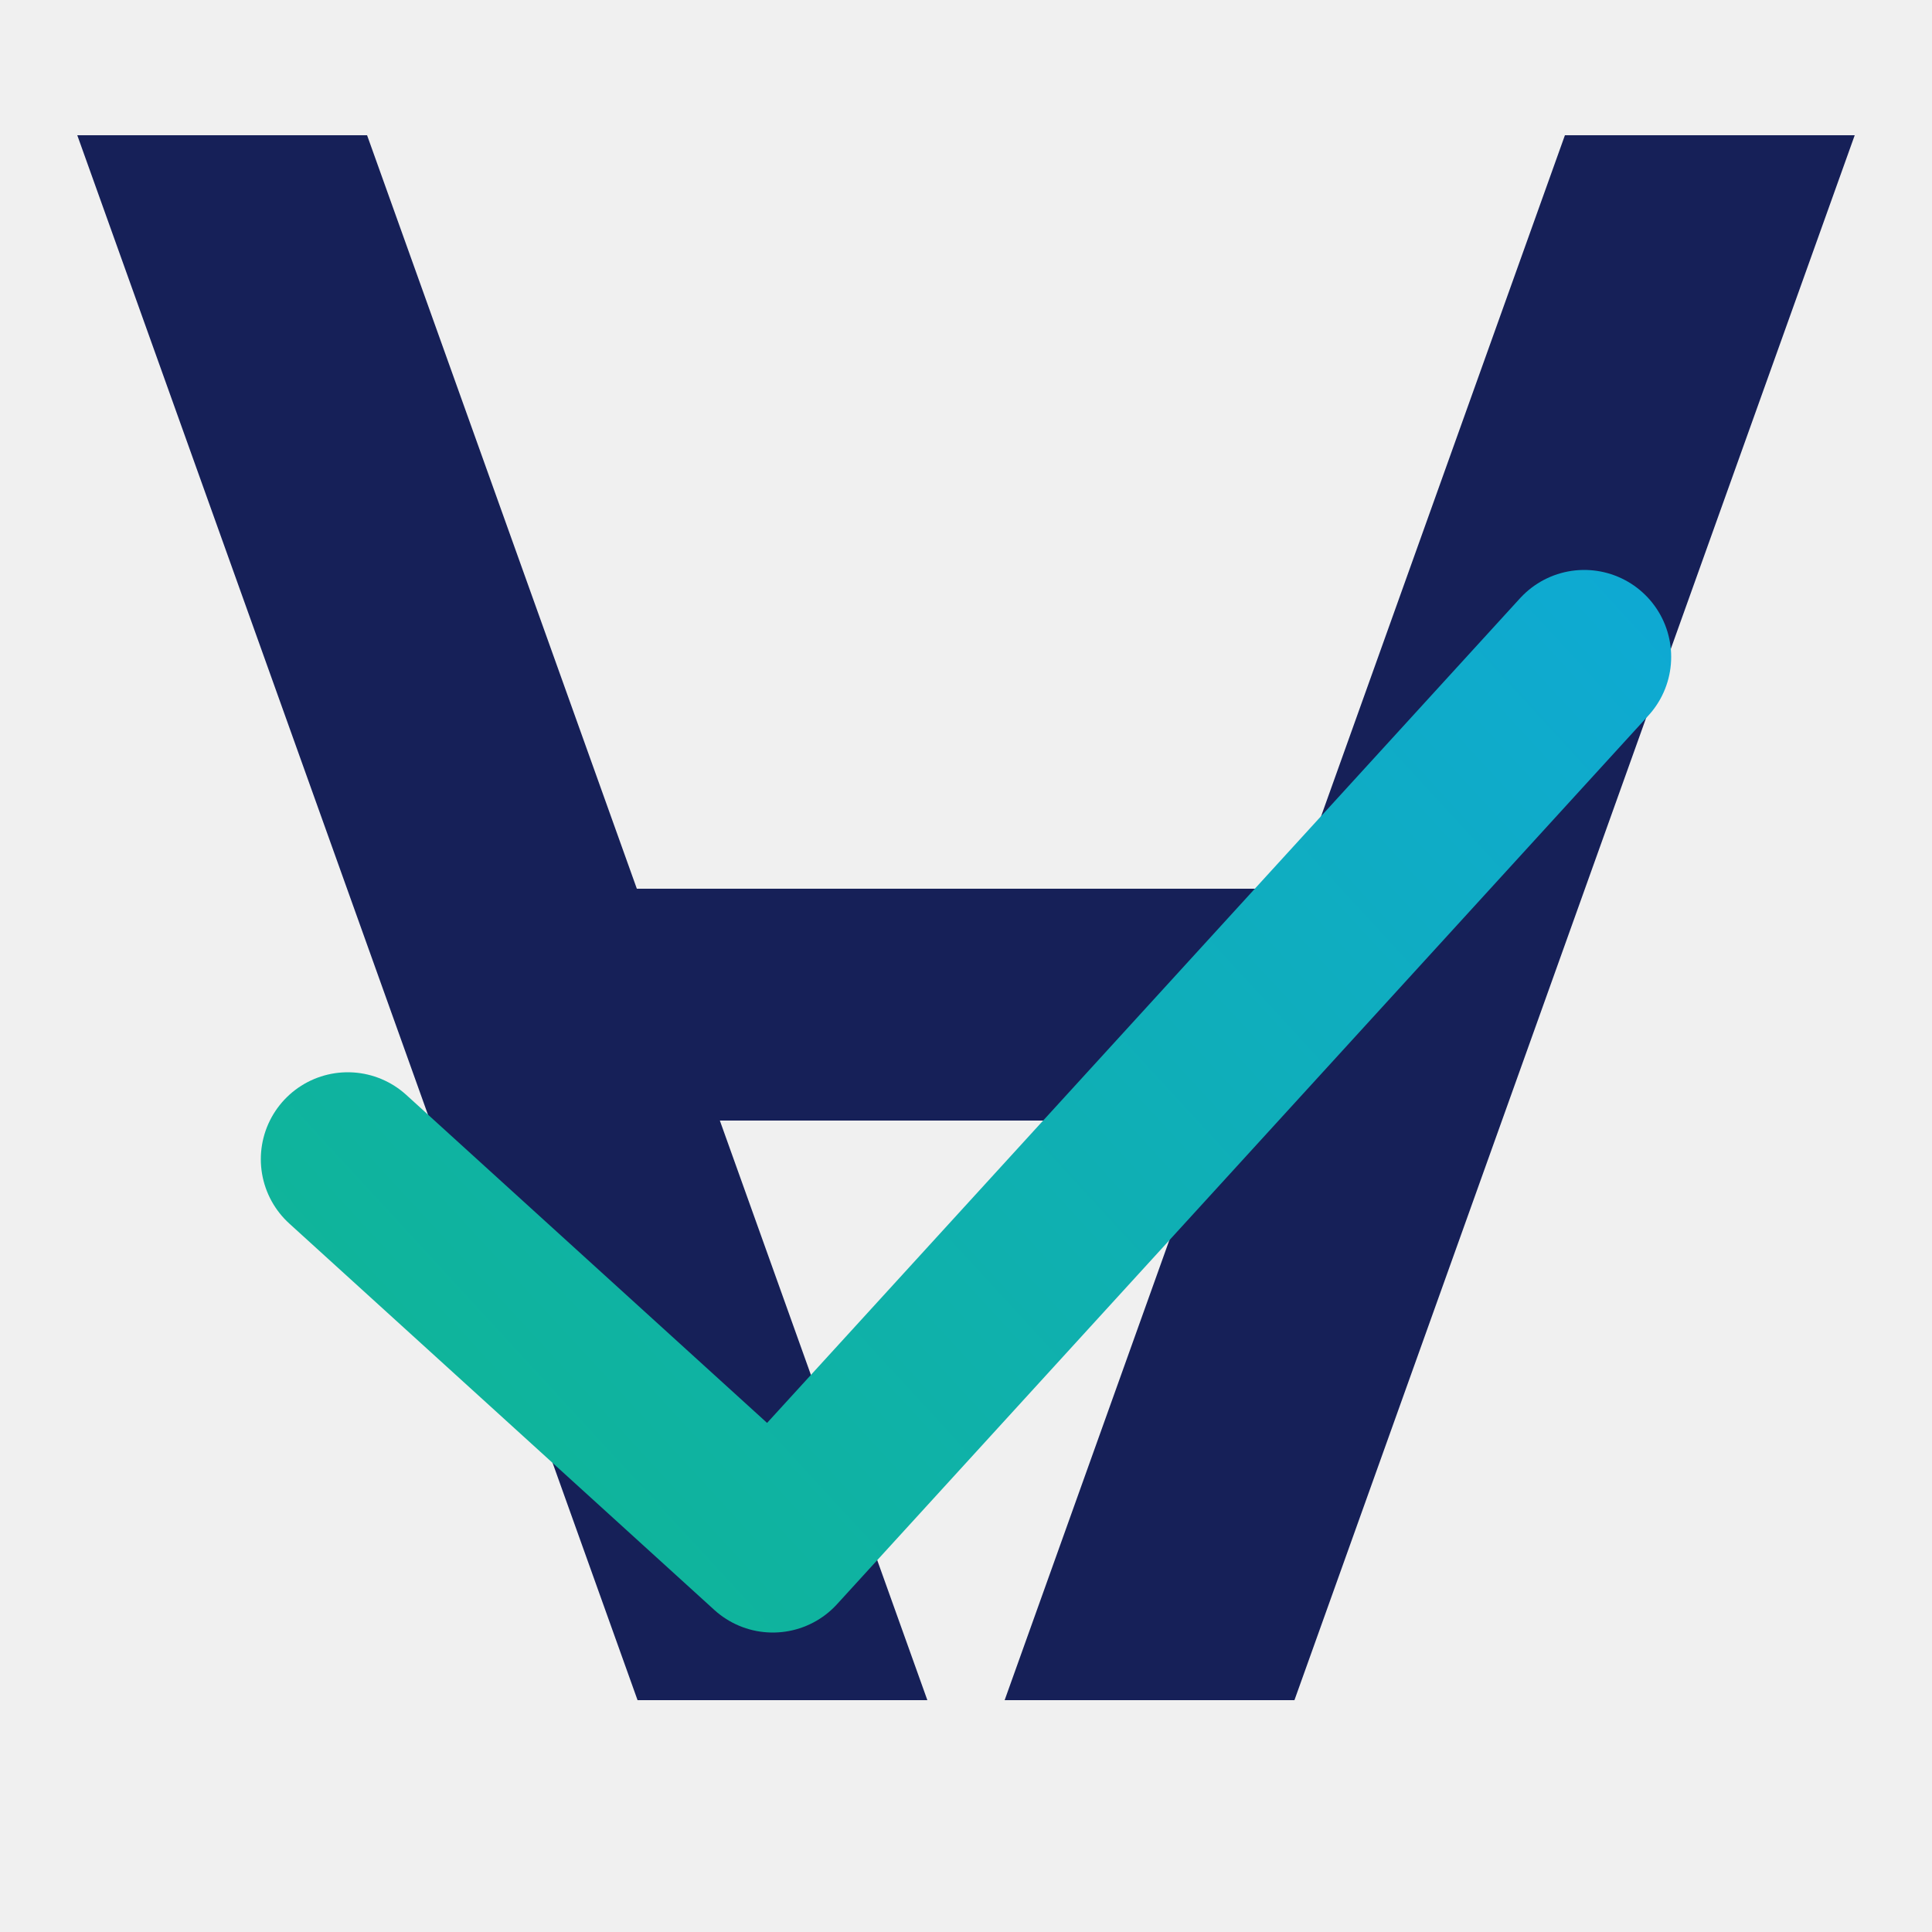
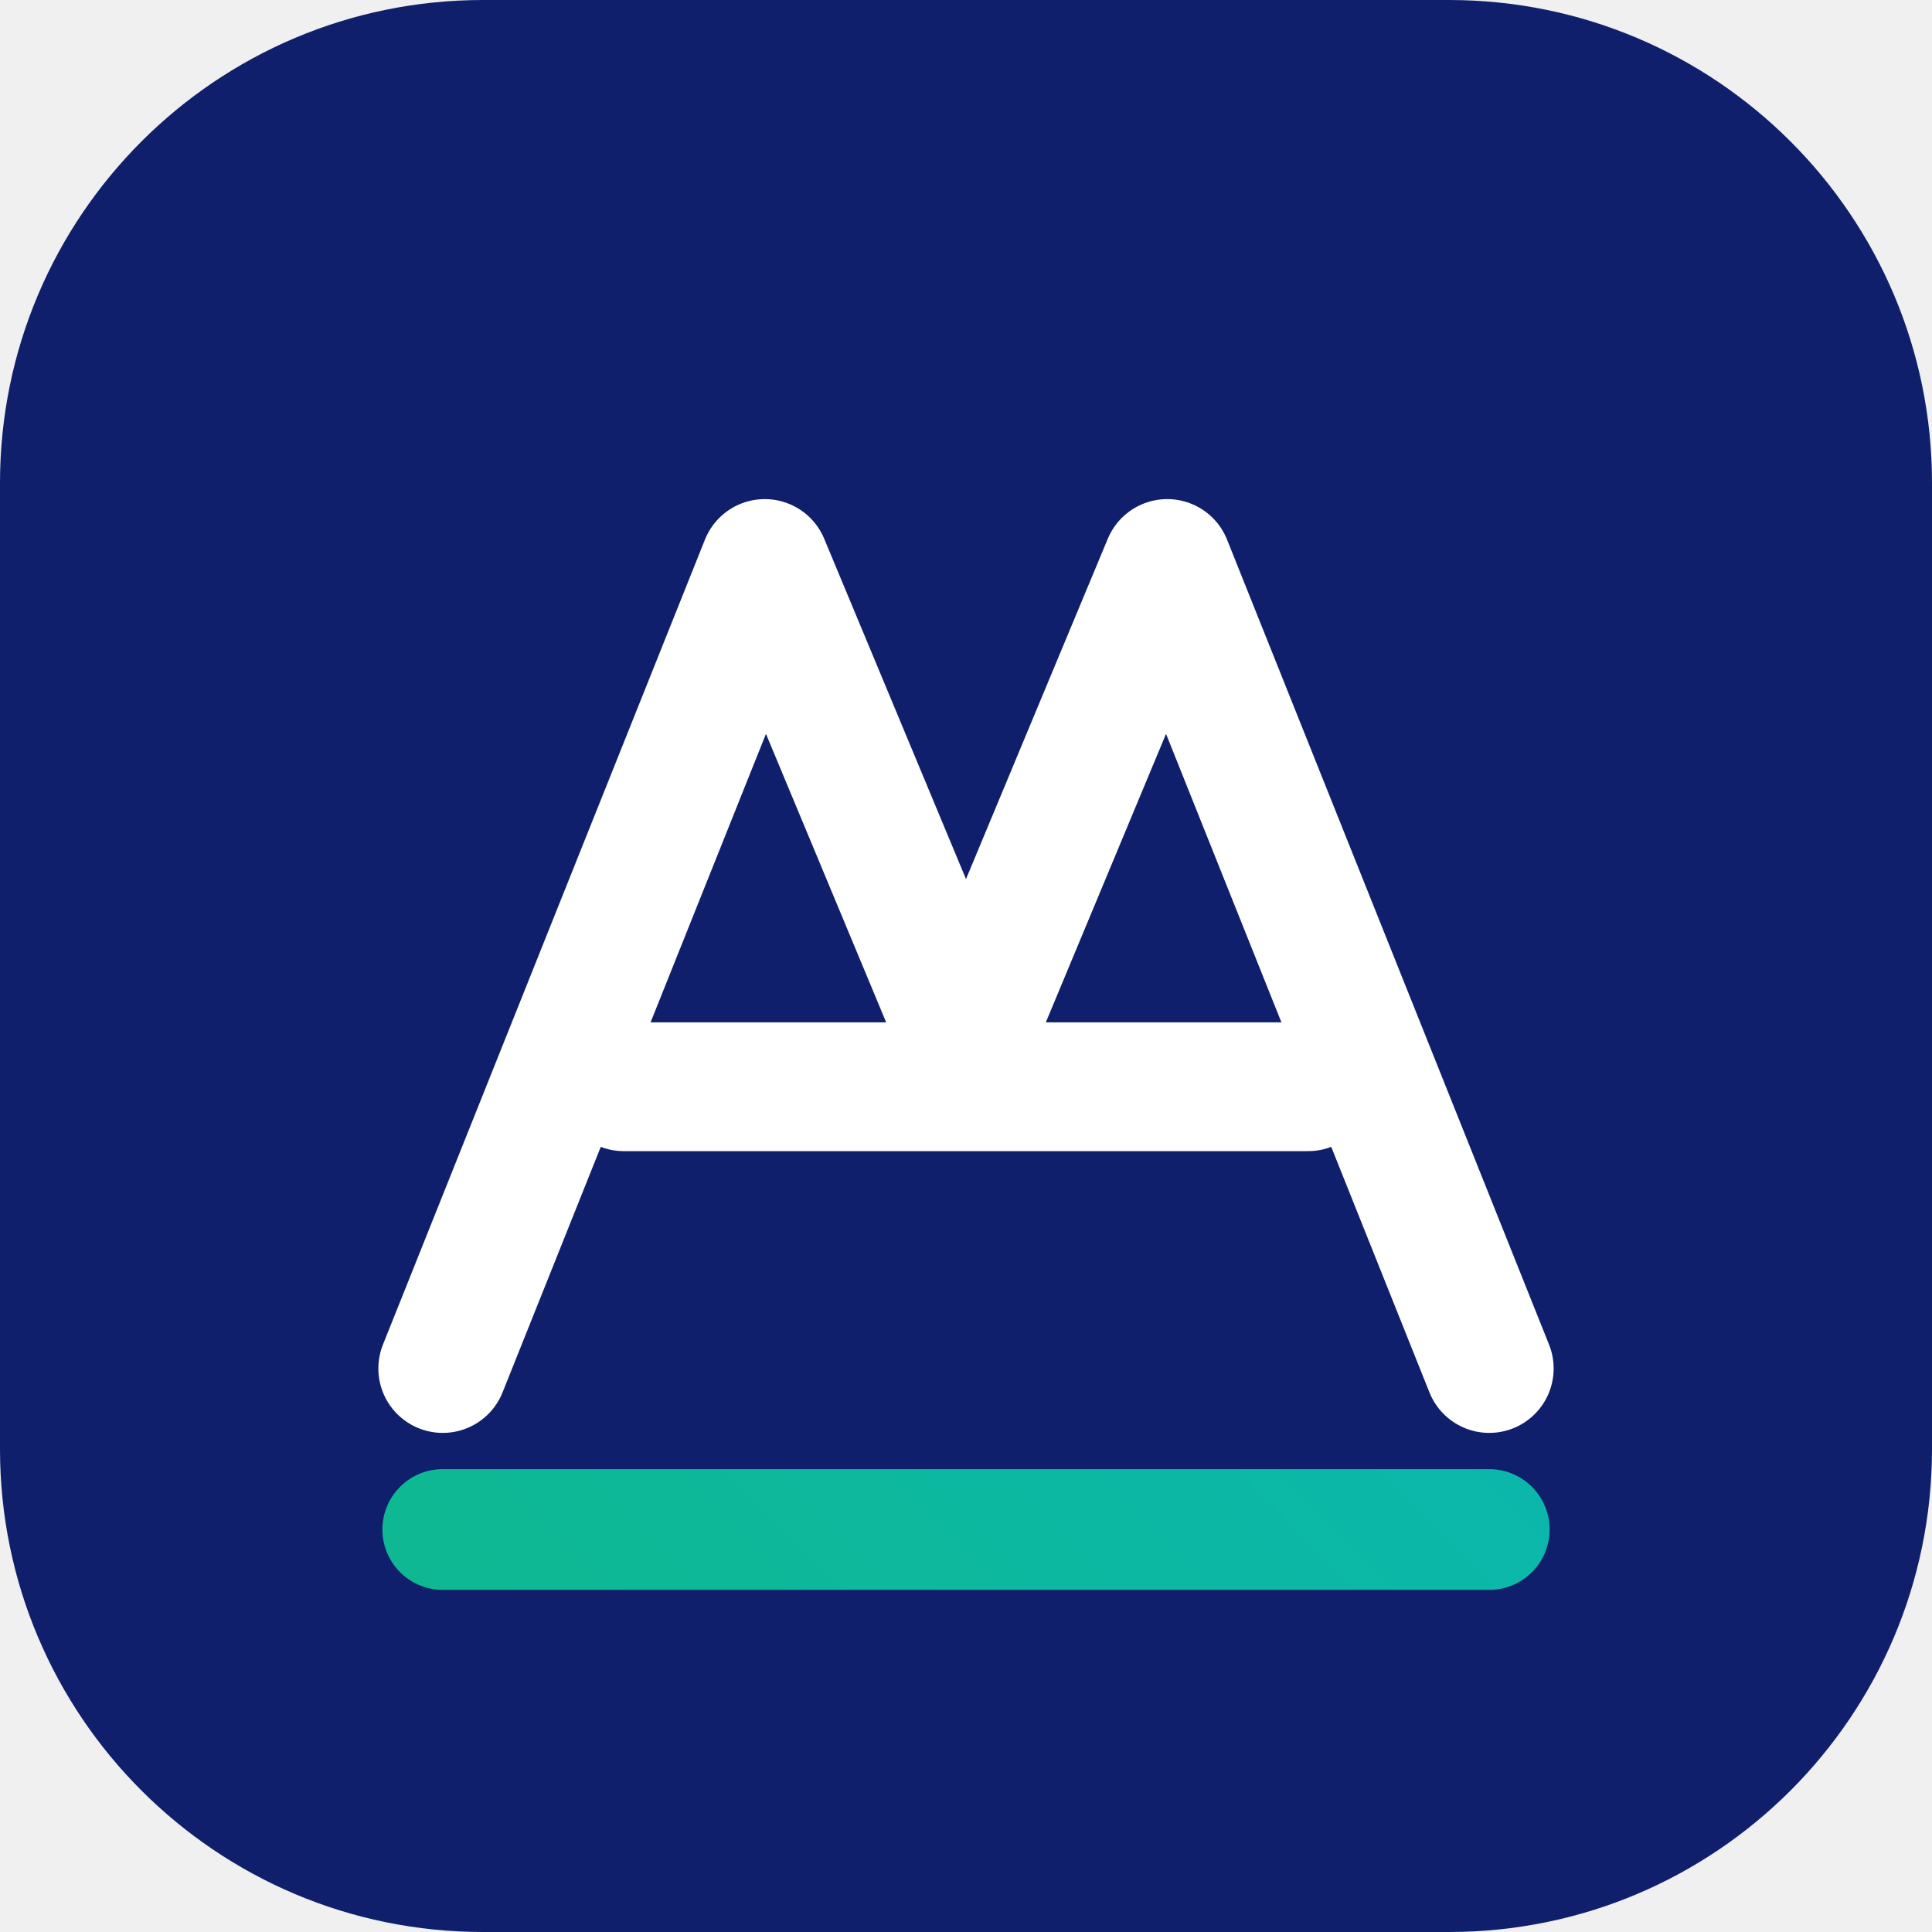
- <svg xmlns="http://www.w3.org/2000/svg" width="64" height="64" viewBox="0 0 100 92" fill="none">
+ <svg xmlns="http://www.w3.org/2000/svg" width="48" height="48" viewBox="0 0 48 48" fill="none">
  <defs>
-     <linearGradient id="t" x1="0" y1="92" x2="100" y2="0" gradientUnits="userSpaceOnUse">
+     <linearGradient id="t" x1="0" y1="48" x2="48" y2="0" gradientUnits="userSpaceOnUse">
      <stop offset="0%" stop-color="#10b981" />
-       <stop offset="100%" stop-color="#0ea5e9" />
+       <stop offset="100%" stop-color="#06b6d4" />
    </linearGradient>
  </defs>
-   <polygon points="4,3 19,3 48,84 33,84" fill="#162058" />
-   <polygon points="96,3 81,3 52,84 67,84" fill="#162058" />
-   <polygon points="27,42 73,42 68,54 32,54" fill="#162058" />
-   <polyline points="18,56 40,76 82,30" stroke="url(#t)" stroke-width="9" stroke-linecap="round" stroke-linejoin="round" fill="none" />
+   <rect width="48" height="48" rx="12" fill="#0f1f6b" />
+   <path d="M11 34 L19 14 L24 26 L29 14 L37 34" stroke="white" stroke-width="3.2" stroke-linecap="round" stroke-linejoin="round" fill="none" />
+   <line x1="15.5" y1="27" x2="32.5" y2="27" stroke="white" stroke-width="3.2" stroke-linecap="round" />
+   <line x1="11" y1="38" x2="37" y2="38" stroke="url(#t)" stroke-width="3" stroke-linecap="round" />
</svg>
